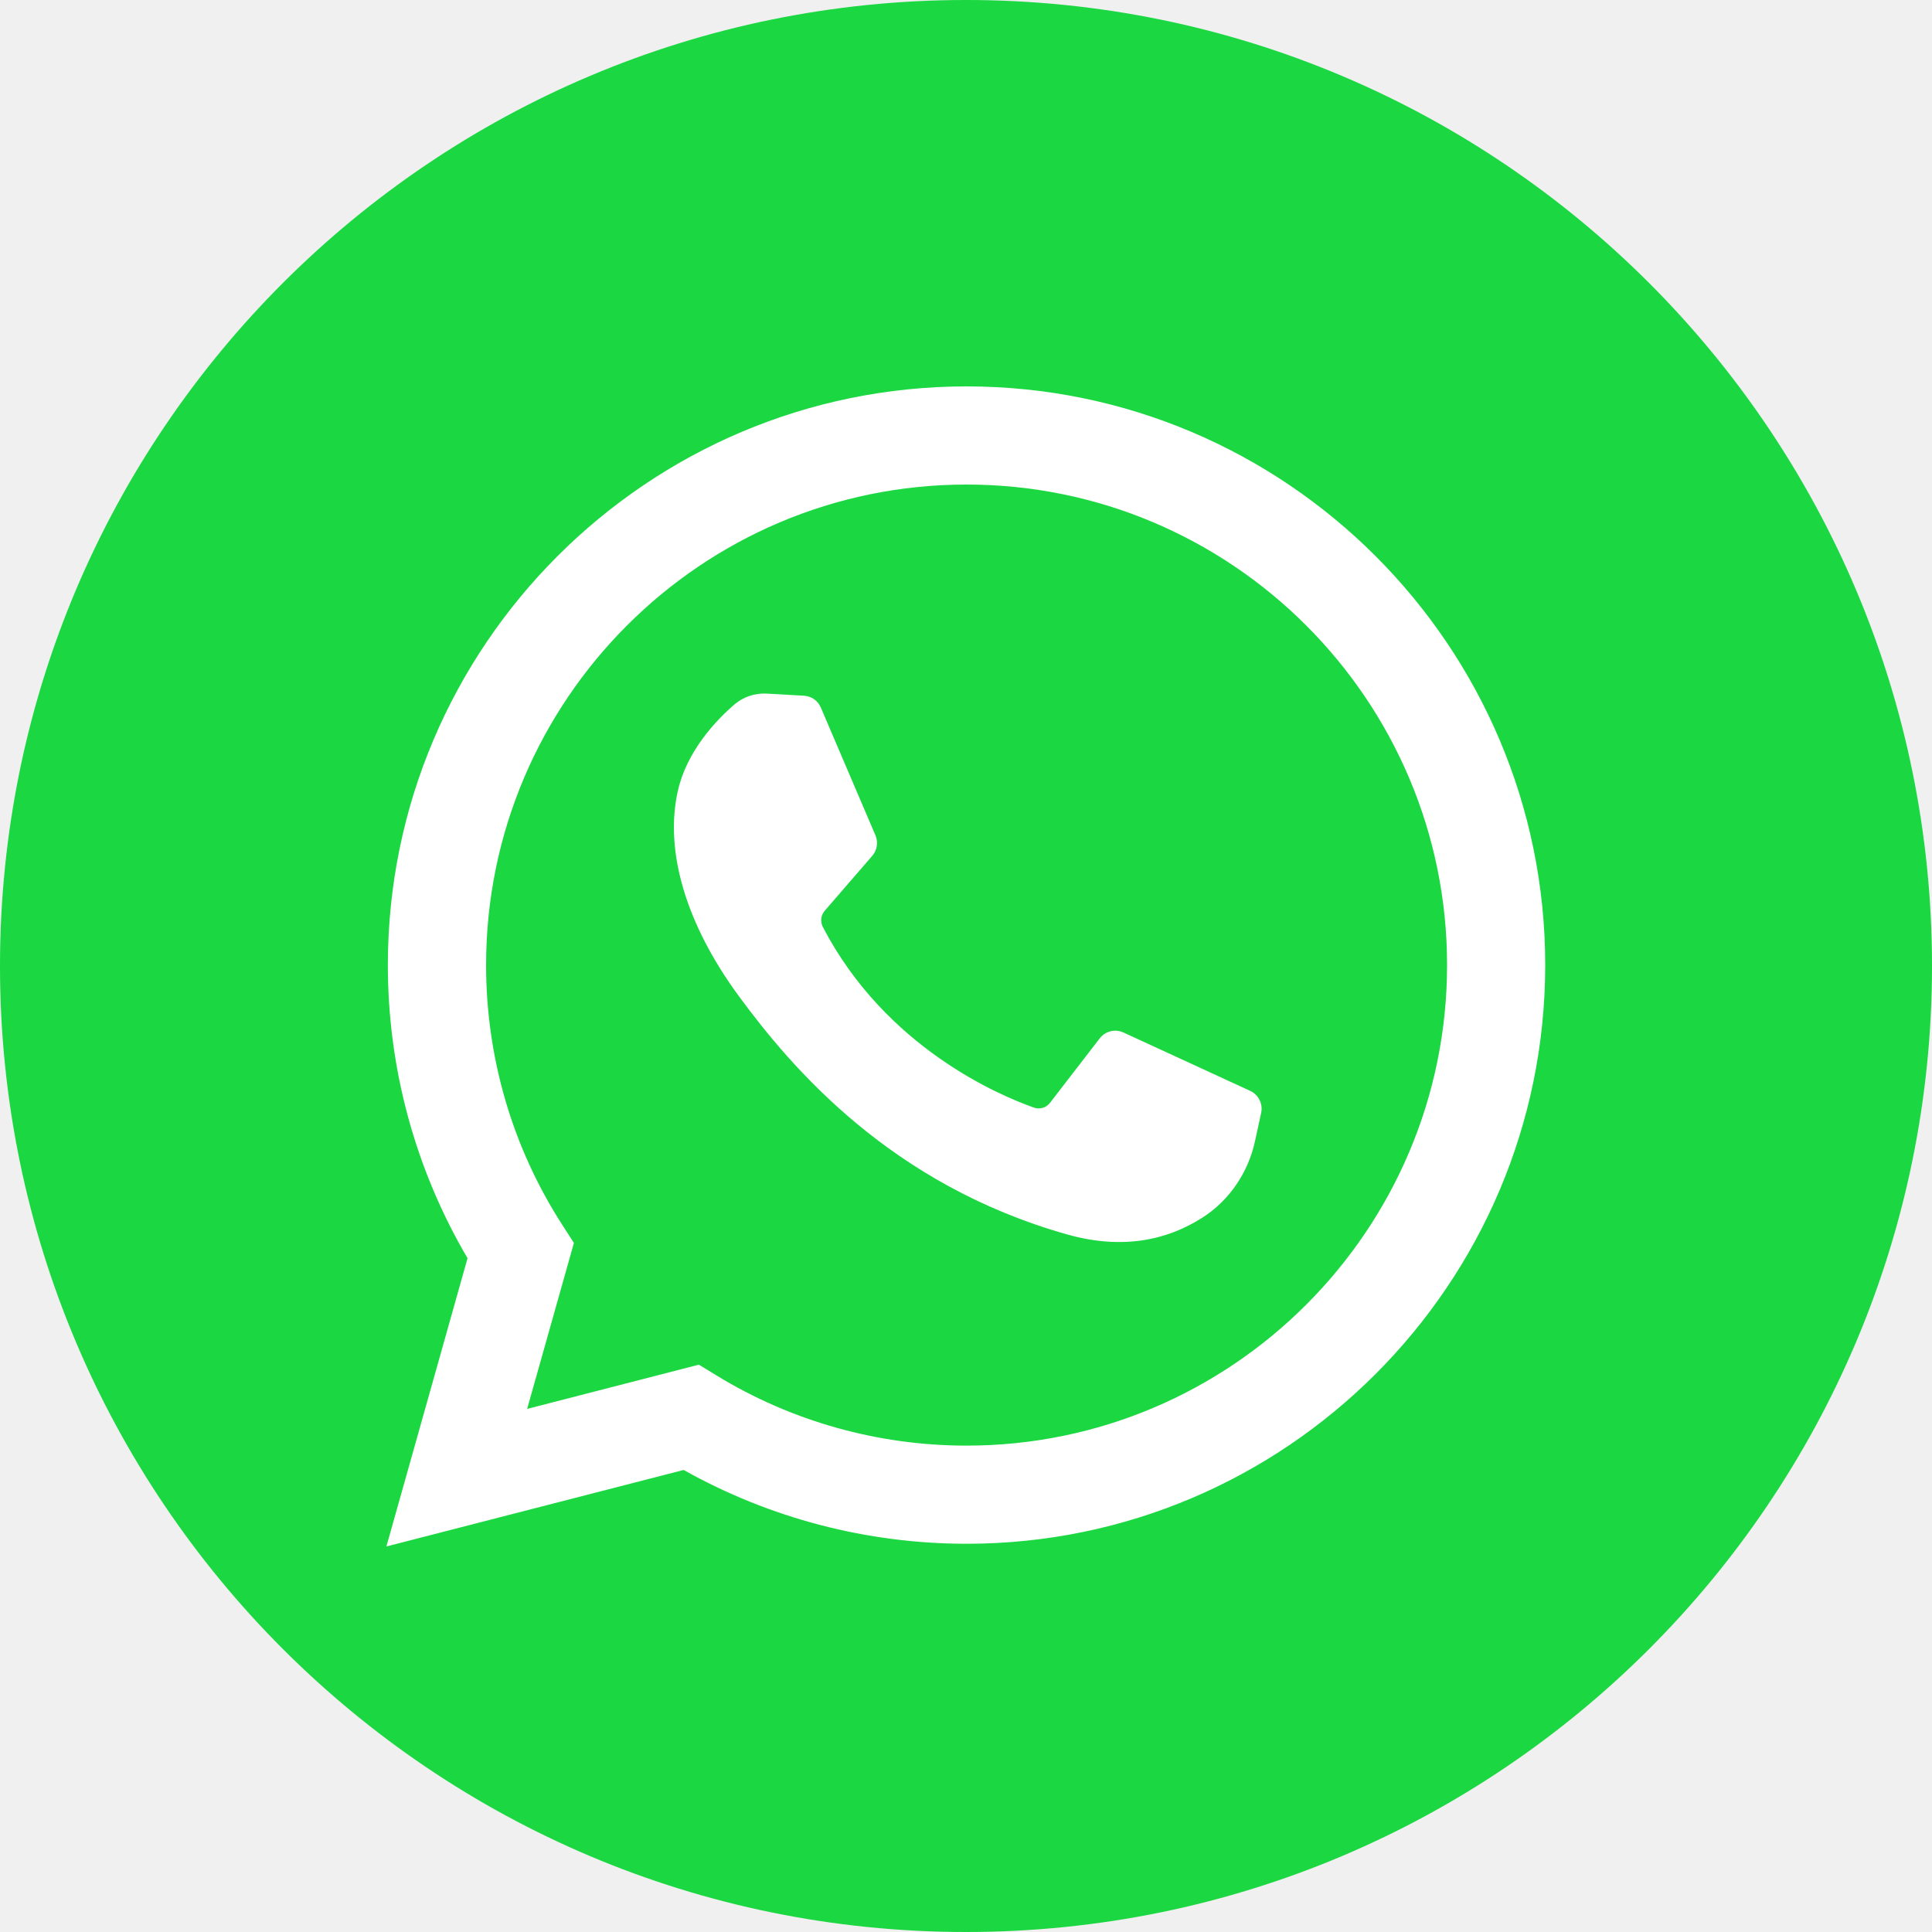
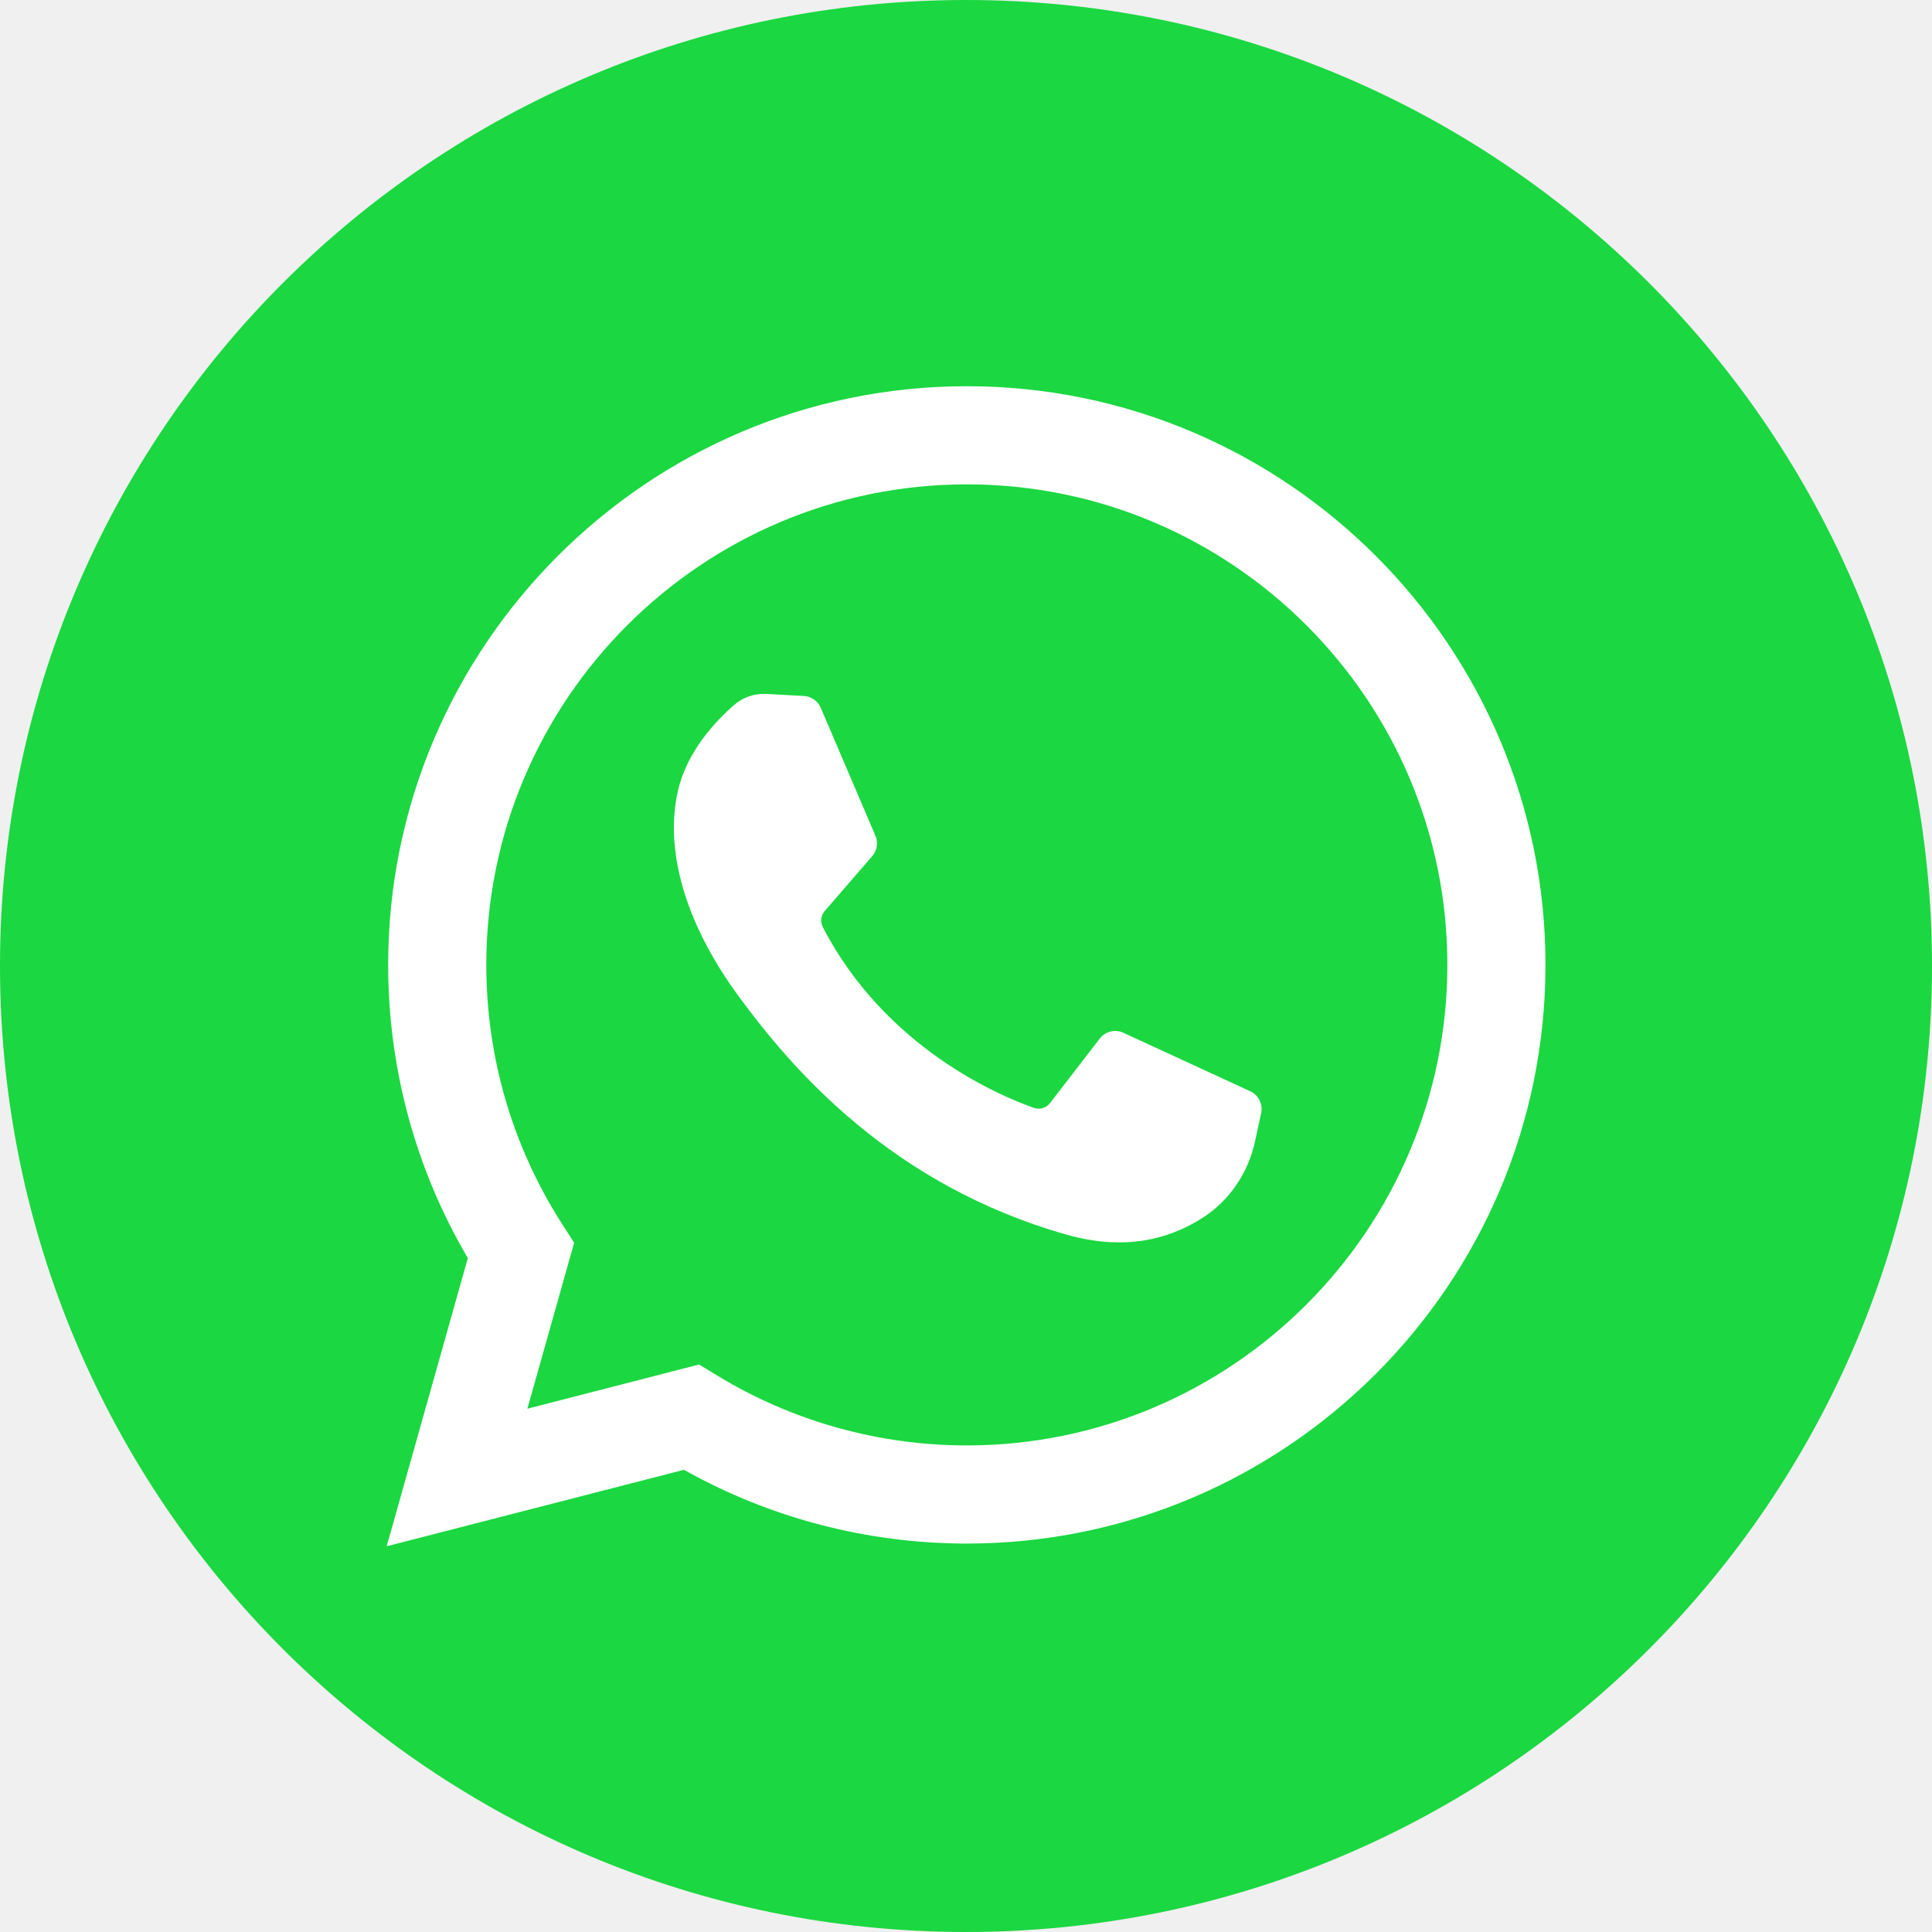
- <svg xmlns="http://www.w3.org/2000/svg" width="20" height="20" viewBox="0 0 20 20" fill="none">
-   <g clip-path="url(#clip0_492_7644)">
-     <path d="M20 0H0V20H20V0Z" fill="#1BD741" />
-     <path d="M4 16.009L4.84 13.025C4.3 12.107 4.015 11.063 4.015 9.99C4.015 6.687 6.703 4 10.006 4C13.309 4 15.996 6.687 15.996 9.99C15.996 13.293 13.309 15.981 10.006 15.981C8.977 15.981 7.969 15.717 7.077 15.217L4 16.009ZM7.235 14.127L7.418 14.239C8.195 14.714 9.09 14.965 10.006 14.965C12.749 14.965 14.98 12.733 14.98 9.99C14.98 7.248 12.749 5.016 10.006 5.016C7.263 5.016 5.032 7.248 5.032 9.99C5.032 10.946 5.303 11.874 5.817 12.674L5.941 12.867L5.457 14.585L7.235 14.127Z" fill="white" />
-     <path d="M8.322 7.202L7.934 7.18C7.812 7.174 7.692 7.215 7.6 7.295C7.411 7.458 7.11 7.775 7.017 8.187C6.879 8.802 7.093 9.554 7.645 10.307C8.197 11.06 9.225 12.264 11.044 12.778C11.63 12.944 12.092 12.832 12.447 12.605C12.729 12.425 12.923 12.135 12.993 11.808L13.056 11.518C13.075 11.426 13.028 11.333 12.943 11.293L11.629 10.688C11.544 10.649 11.443 10.674 11.385 10.748L10.87 11.416C10.831 11.467 10.764 11.487 10.704 11.466C10.351 11.342 9.168 10.846 8.518 9.596C8.49 9.541 8.497 9.476 8.537 9.429L9.03 8.859C9.08 8.801 9.093 8.719 9.063 8.648L8.497 7.324C8.467 7.253 8.399 7.206 8.322 7.202Z" fill="white" />
+ <svg xmlns="http://www.w3.org/2000/svg" width="34" height="34" viewBox="0 0 34 34" fill="none">
+   <g clip-path="url(#clip0_492_20545)">
+     <path d="M34 0H0V34H34V0Z" fill="#1BD741" />
+     <path d="M6.805 27.212L8.233 22.14C7.314 20.579 6.831 18.804 6.831 16.98C6.831 11.365 11.399 6.797 17.015 6.797C22.63 6.797 27.198 11.365 27.198 16.98C27.198 22.596 22.63 27.164 17.015 27.164C15.265 27.164 13.552 26.716 12.036 25.866L6.805 27.212ZM12.303 24.013L12.615 24.203C13.937 25.01 15.458 25.437 17.015 25.437C21.677 25.437 25.471 21.643 25.471 16.98C25.471 12.318 21.677 8.524 17.015 8.524C12.352 8.524 8.558 12.318 8.558 16.98C8.558 18.605 9.02 20.183 9.894 21.543L10.104 21.87L9.281 24.791L12.303 24.013Z" fill="white" />
+     <path d="M14.147 12.248L13.487 12.212C13.279 12.201 13.075 12.27 12.919 12.406C12.598 12.685 12.086 13.223 11.929 13.923C11.694 14.968 12.057 16.248 12.995 17.527C13.933 18.807 15.682 20.855 18.775 21.729C19.771 22.011 20.555 21.821 21.16 21.434C21.639 21.128 21.969 20.636 22.088 20.08L22.194 19.587C22.227 19.43 22.148 19.271 22.002 19.204L19.769 18.175C19.624 18.108 19.452 18.15 19.354 18.277L18.478 19.413C18.412 19.499 18.298 19.533 18.196 19.497C17.595 19.286 15.584 18.444 14.481 16.318C14.433 16.226 14.445 16.114 14.512 16.035L15.35 15.066C15.436 14.967 15.458 14.828 15.406 14.708L14.444 12.456C14.392 12.336 14.277 12.255 14.147 12.248Z" fill="white" />
  </g>
  <defs>
-     <clipPath id="clip0_492_7644">
-       <rect width="20" height="20" rx="10" fill="white" />
+     <clipPath id="clip0_492_20545">
+       <rect width="34" height="34" rx="17" fill="white" />
    </clipPath>
  </defs>
</svg>
